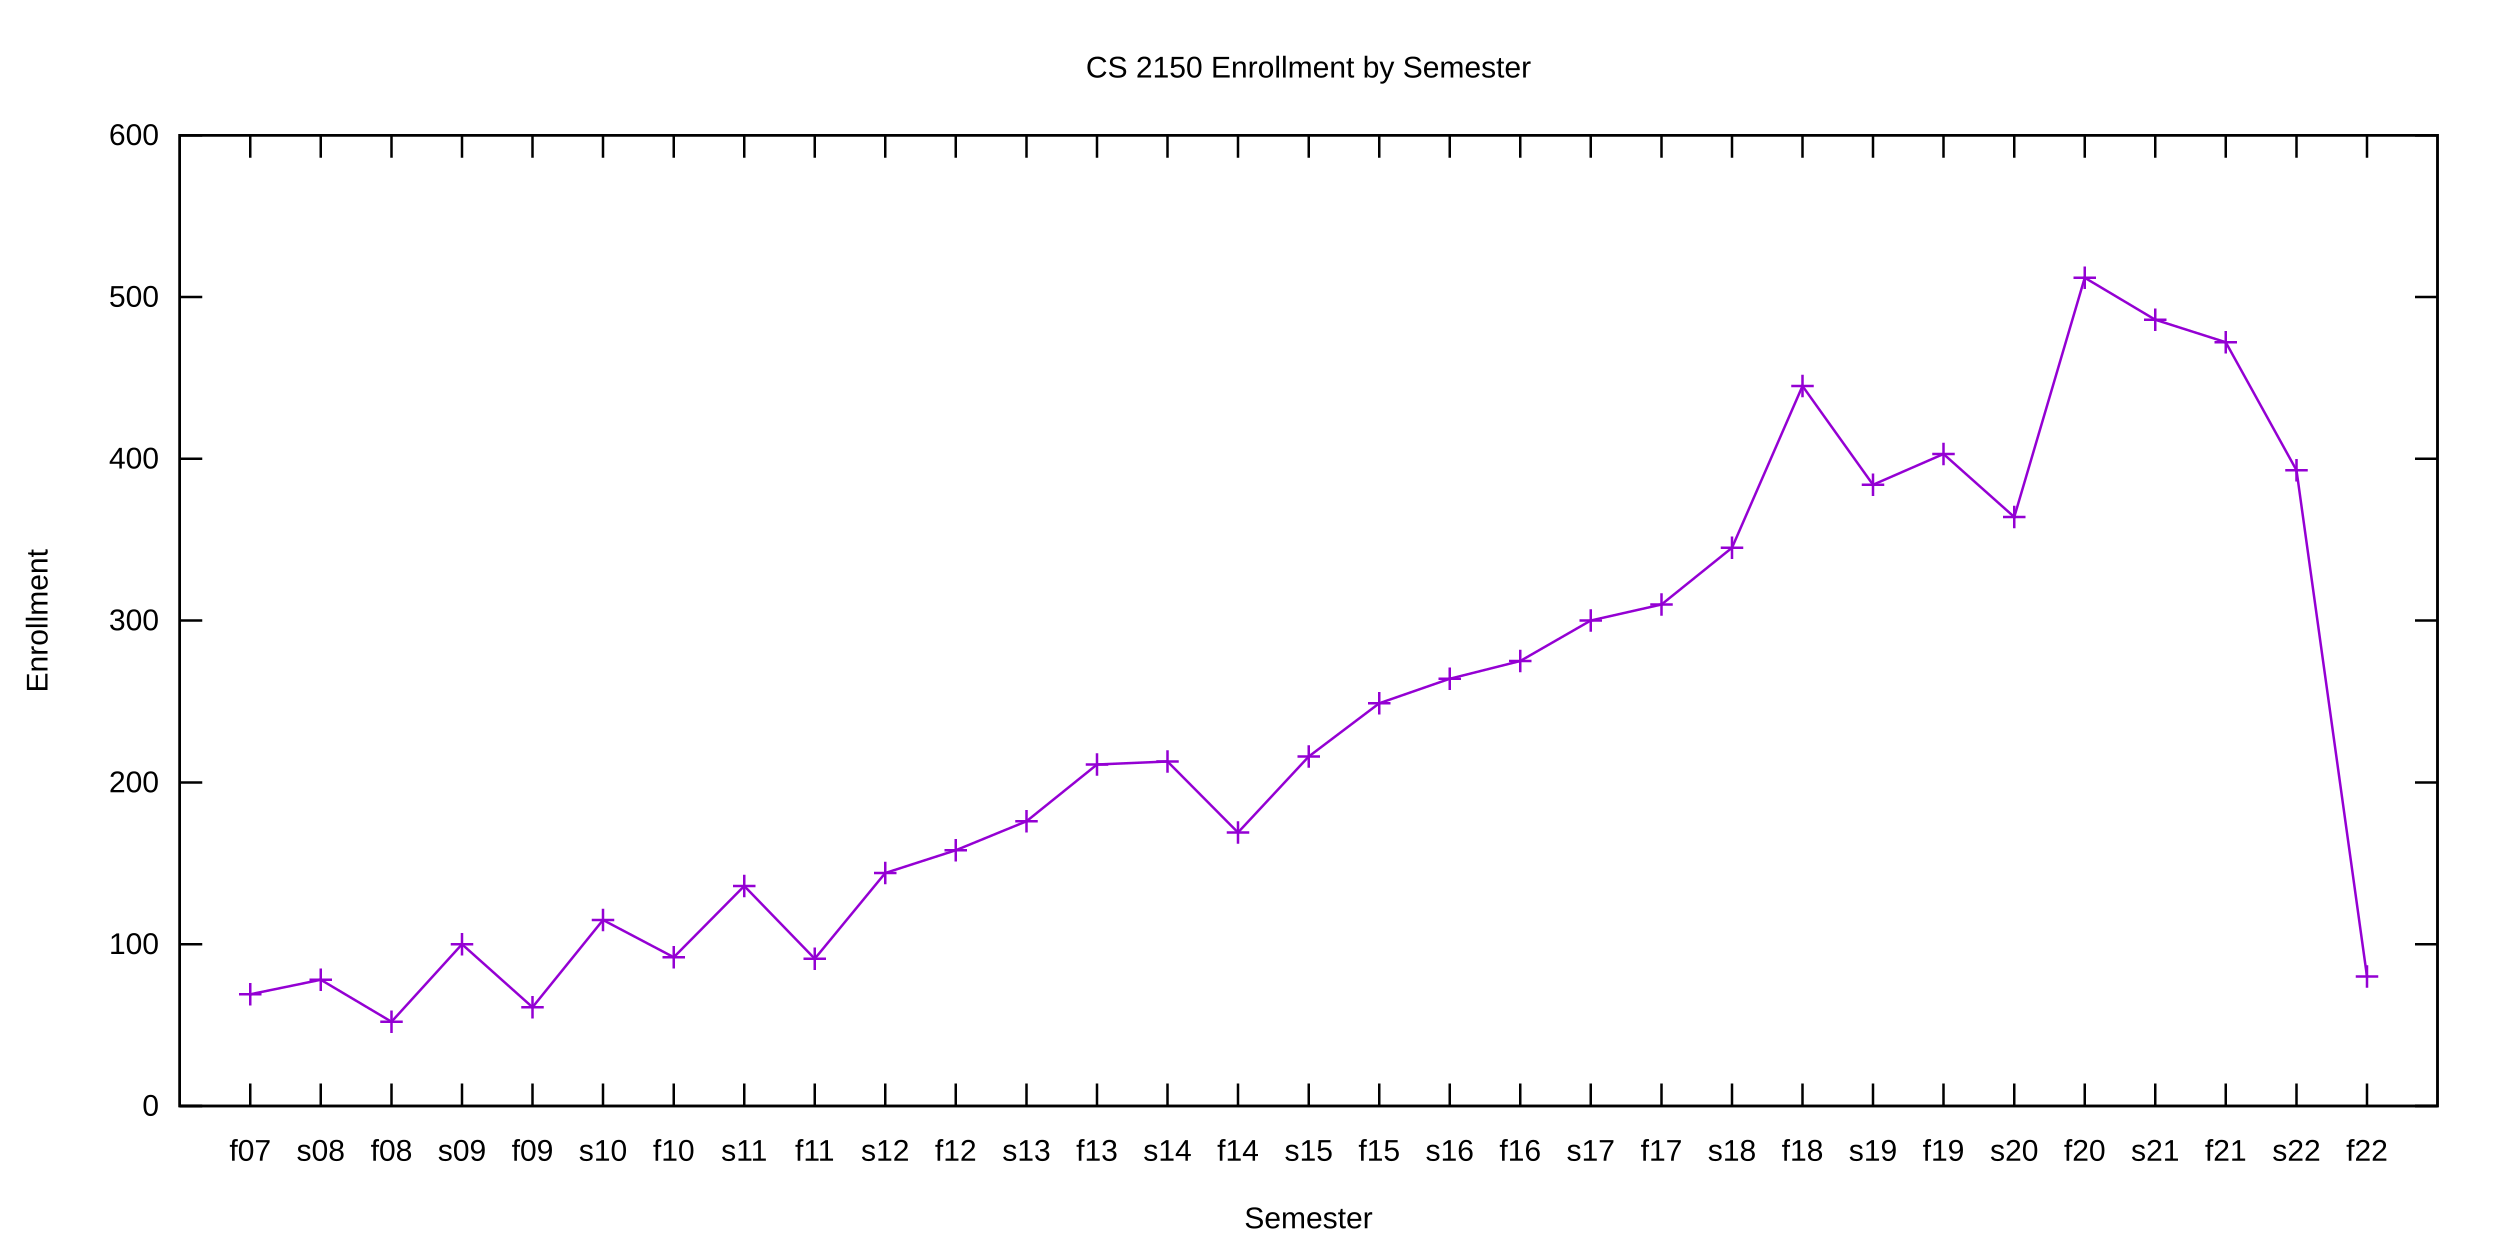
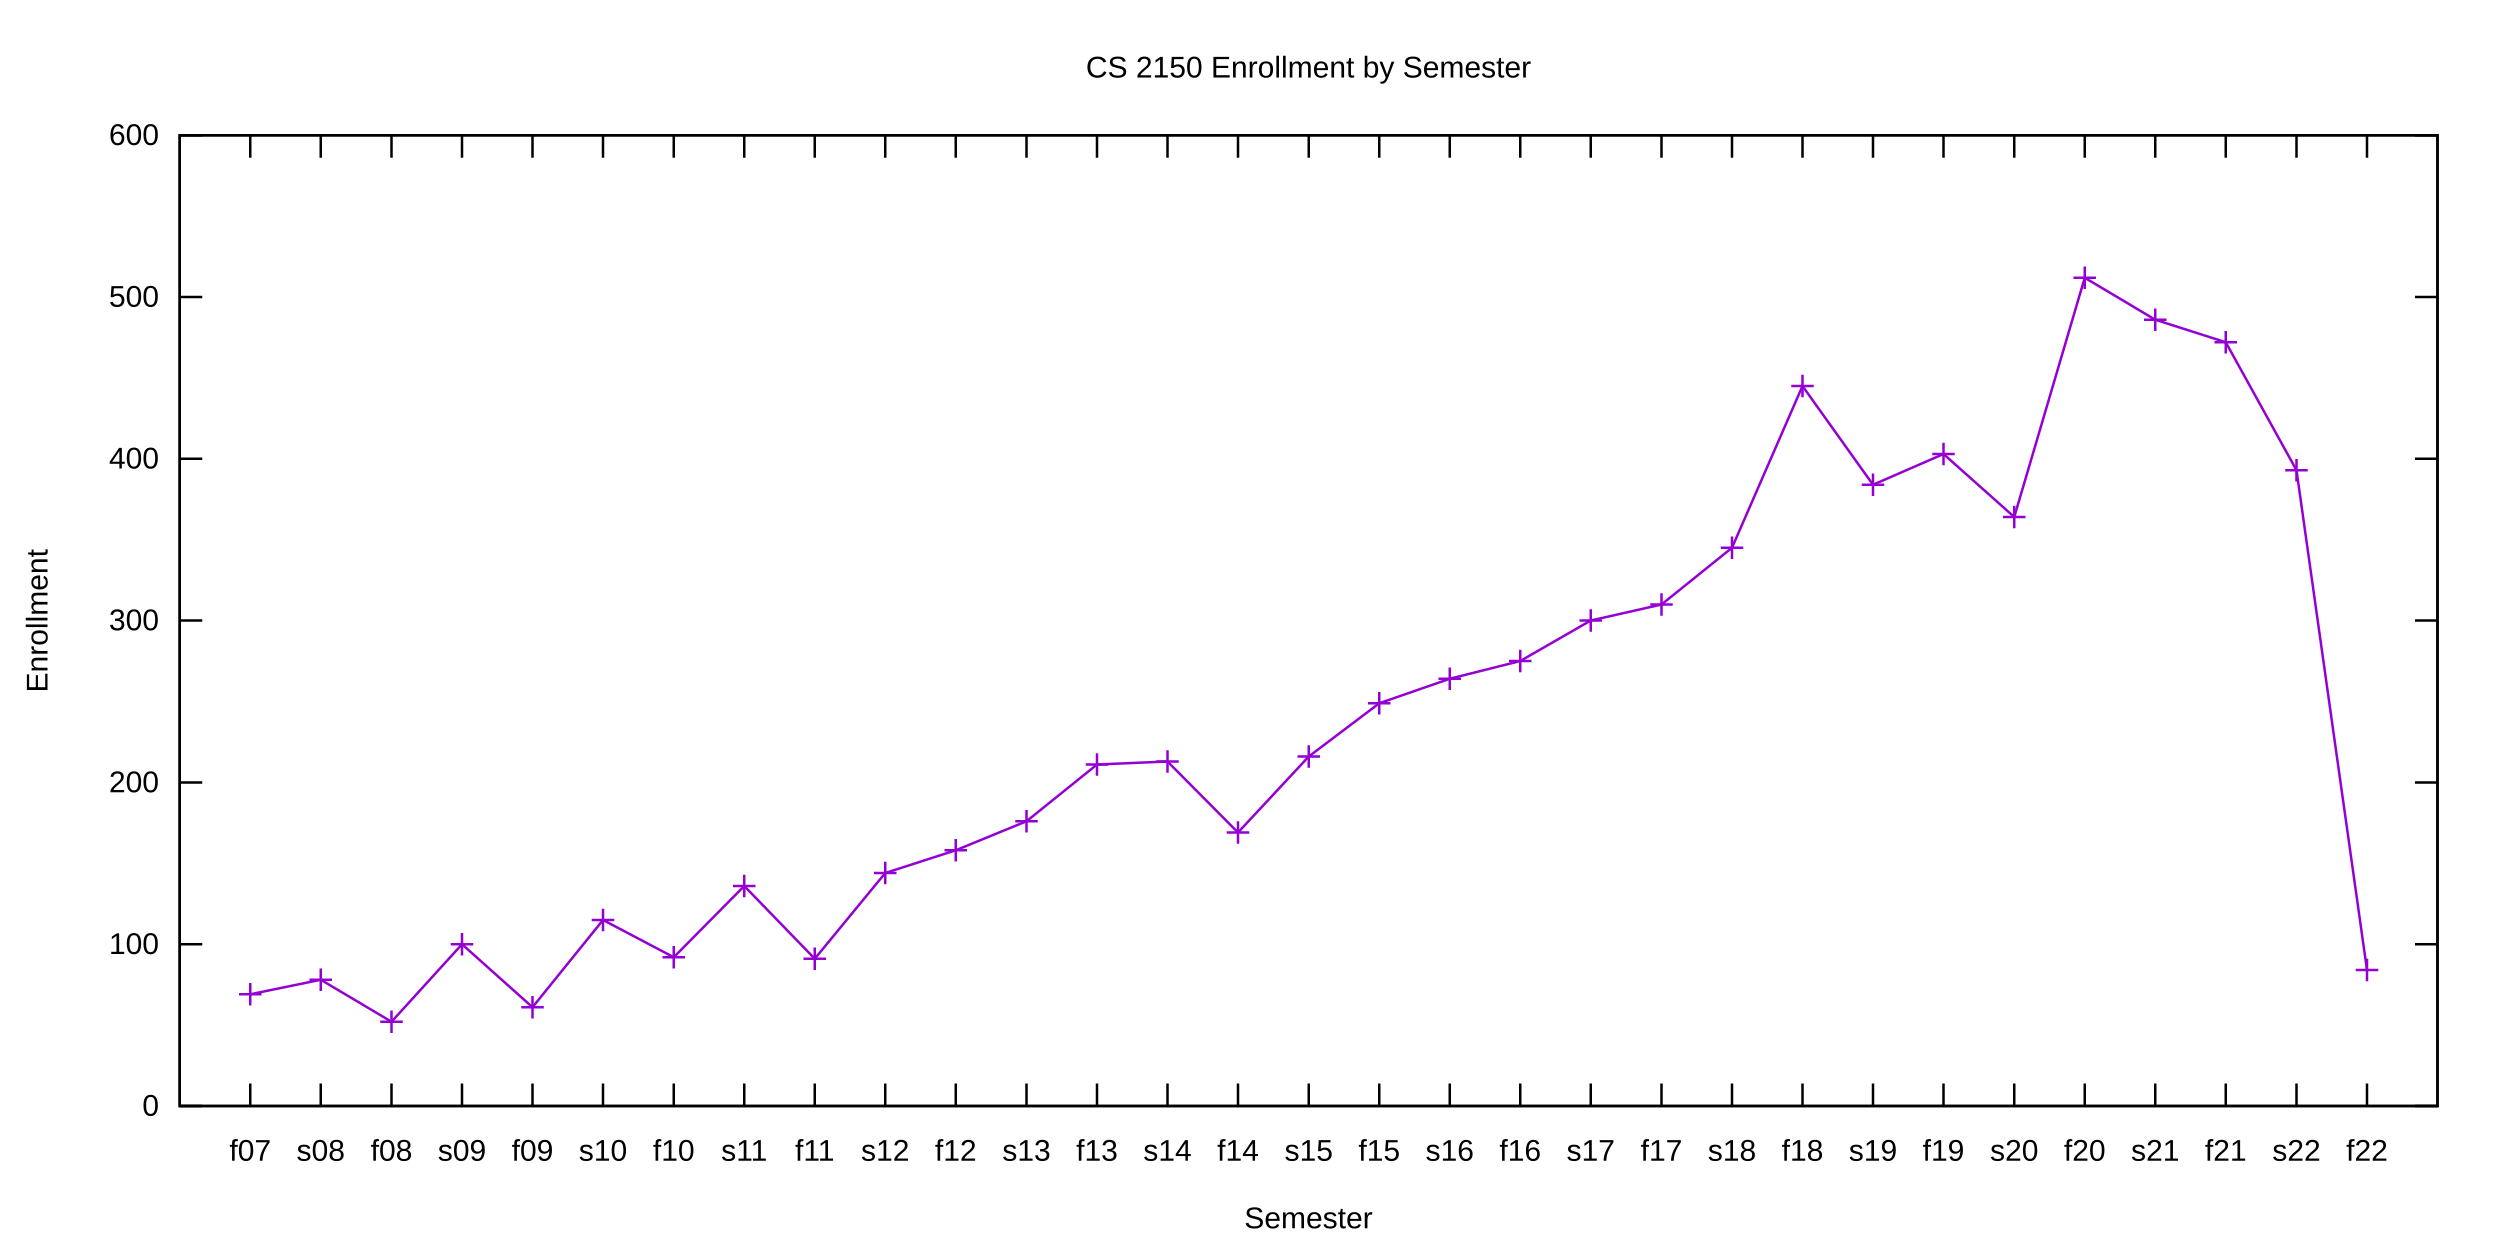
<svg xmlns="http://www.w3.org/2000/svg" xmlns:xlink="http://www.w3.org/1999/xlink" width="1000" height="500" viewBox="0 0 1000 500">
  <g id="gnuplot_canvas">
    <rect x="0" y="0" width="1000" height="500" fill="#ffffff" />
    <defs>
      <circle id="gpDot" r="0.5" stroke-width="0.5" stroke="currentColor" />
      <path id="gpPt0" stroke-width="0.222" stroke="currentColor" d="M-1,0 h2 M0,-1 v2" />
      <path id="gpPt1" stroke-width="0.222" stroke="currentColor" d="M-1,-1 L1,1 M1,-1 L-1,1" />
      <path id="gpPt2" stroke-width="0.222" stroke="currentColor" d="M-1,0 L1,0 M0,-1 L0,1 M-1,-1 L1,1 M-1,1 L1,-1" />
      <rect id="gpPt3" stroke-width="0.222" stroke="currentColor" x="-1" y="-1" width="2" height="2" />
      <rect id="gpPt4" stroke-width="0.222" stroke="currentColor" fill="currentColor" x="-1" y="-1" width="2" height="2" />
      <circle id="gpPt5" stroke-width="0.222" stroke="currentColor" cx="0" cy="0" r="1" />
      <use xlink:href="#gpPt5" id="gpPt6" fill="currentColor" stroke="none" />
      <path id="gpPt7" stroke-width="0.222" stroke="currentColor" d="M0,-1.33 L-1.33,0.67 L1.33,0.67 z" />
      <use xlink:href="#gpPt7" id="gpPt8" fill="currentColor" stroke="none" />
      <use xlink:href="#gpPt7" id="gpPt9" stroke="currentColor" transform="rotate(180)" />
      <use xlink:href="#gpPt9" id="gpPt10" fill="currentColor" stroke="none" />
      <use xlink:href="#gpPt3" id="gpPt11" stroke="currentColor" transform="rotate(45)" />
      <use xlink:href="#gpPt11" id="gpPt12" fill="currentColor" stroke="none" />
      <path id="gpPt13" stroke-width="0.222" stroke="currentColor" d="M0,1.330 L1.265,0.411 L0.782,-1.067 L-0.782,-1.076 L-1.265,0.411 z" />
      <use xlink:href="#gpPt13" id="gpPt14" fill="currentColor" stroke="none" />
      <filter id="textbox" filterUnits="objectBoundingBox" x="0" y="0" height="1" width="1">
        <feFlood flood-color="#FFFFFF" flood-opacity="1" result="bgnd" />
        <feComposite in="SourceGraphic" in2="bgnd" operator="atop" />
      </filter>
      <filter id="greybox" filterUnits="objectBoundingBox" x="0" y="0" height="1" width="1">
        <feFlood flood-color="lightgrey" flood-opacity="1" result="grey" />
        <feComposite in="SourceGraphic" in2="grey" operator="atop" />
      </filter>
    </defs>
    <g fill="none" color="#FFFFFF" stroke="currentColor" stroke-width="1.00" stroke-linecap="butt" stroke-linejoin="miter">
</g>
    <g fill="none" color="black" stroke="currentColor" stroke-width="1.00" stroke-linecap="butt" stroke-linejoin="miter">
      <path stroke="black" d="M71.9,442.4 L80.9,442.4 M975.0,442.4 L966.0,442.4  " />
      <g transform="translate(63.6,446.3)" stroke="none" fill="black" font-family="Arial" font-size="12.00" text-anchor="end">
        <text>
          <tspan font-family="Arial"> 0</tspan>
        </text>
      </g>
    </g>
    <g fill="none" color="black" stroke="currentColor" stroke-width="1.00" stroke-linecap="butt" stroke-linejoin="miter">
      <path stroke="black" d="M71.9,377.7 L80.9,377.7 M975.0,377.7 L966.0,377.7  " />
      <g transform="translate(63.6,381.6)" stroke="none" fill="black" font-family="Arial" font-size="12.00" text-anchor="end">
        <text>
          <tspan font-family="Arial"> 100</tspan>
        </text>
      </g>
    </g>
    <g fill="none" color="black" stroke="currentColor" stroke-width="1.00" stroke-linecap="butt" stroke-linejoin="miter">
      <path stroke="black" d="M71.9,313.0 L80.9,313.0 M975.0,313.0 L966.0,313.0  " />
      <g transform="translate(63.6,316.9)" stroke="none" fill="black" font-family="Arial" font-size="12.00" text-anchor="end">
        <text>
          <tspan font-family="Arial"> 200</tspan>
        </text>
      </g>
    </g>
    <g fill="none" color="black" stroke="currentColor" stroke-width="1.00" stroke-linecap="butt" stroke-linejoin="miter">
      <path stroke="black" d="M71.9,248.2 L80.9,248.2 M975.0,248.2 L966.0,248.2  " />
      <g transform="translate(63.6,252.1)" stroke="none" fill="black" font-family="Arial" font-size="12.00" text-anchor="end">
        <text>
          <tspan font-family="Arial"> 300</tspan>
        </text>
      </g>
    </g>
    <g fill="none" color="black" stroke="currentColor" stroke-width="1.00" stroke-linecap="butt" stroke-linejoin="miter">
      <path stroke="black" d="M71.9,183.5 L80.9,183.5 M975.0,183.5 L966.0,183.5  " />
      <g transform="translate(63.6,187.4)" stroke="none" fill="black" font-family="Arial" font-size="12.00" text-anchor="end">
        <text>
          <tspan font-family="Arial"> 400</tspan>
        </text>
      </g>
    </g>
    <g fill="none" color="black" stroke="currentColor" stroke-width="1.00" stroke-linecap="butt" stroke-linejoin="miter">
      <path stroke="black" d="M71.9,118.8 L80.9,118.8 M975.0,118.8 L966.0,118.8  " />
      <g transform="translate(63.6,122.7)" stroke="none" fill="black" font-family="Arial" font-size="12.00" text-anchor="end">
        <text>
          <tspan font-family="Arial"> 500</tspan>
        </text>
      </g>
    </g>
    <g fill="none" color="black" stroke="currentColor" stroke-width="1.00" stroke-linecap="butt" stroke-linejoin="miter">
      <path stroke="black" d="M71.9,54.1 L80.9,54.1 M975.0,54.1 L966.0,54.1  " />
      <g transform="translate(63.6,58.0)" stroke="none" fill="black" font-family="Arial" font-size="12.00" text-anchor="end">
        <text>
          <tspan font-family="Arial"> 600</tspan>
        </text>
      </g>
    </g>
    <g fill="none" color="black" stroke="currentColor" stroke-width="1.00" stroke-linecap="butt" stroke-linejoin="miter">
      <path stroke="black" d="M100.1,442.4 L100.1,433.4 M100.1,54.1 L100.1,63.1  " />
      <g transform="translate(100.1,464.3)" stroke="none" fill="black" font-family="Arial" font-size="12.00" text-anchor="middle">
        <text>
          <tspan font-family="Arial">f07</tspan>
        </text>
      </g>
    </g>
    <g fill="none" color="black" stroke="currentColor" stroke-width="1.00" stroke-linecap="butt" stroke-linejoin="miter">
      <path stroke="black" d="M128.3,442.4 L128.3,433.4 M128.3,54.1 L128.3,63.1  " />
      <g transform="translate(128.3,464.3)" stroke="none" fill="black" font-family="Arial" font-size="12.00" text-anchor="middle">
        <text>
          <tspan font-family="Arial">s08</tspan>
        </text>
      </g>
    </g>
    <g fill="none" color="black" stroke="currentColor" stroke-width="1.00" stroke-linecap="butt" stroke-linejoin="miter">
      <path stroke="black" d="M156.6,442.4 L156.6,433.4 M156.6,54.1 L156.6,63.1  " />
      <g transform="translate(156.6,464.3)" stroke="none" fill="black" font-family="Arial" font-size="12.00" text-anchor="middle">
        <text>
          <tspan font-family="Arial">f08</tspan>
        </text>
      </g>
    </g>
    <g fill="none" color="black" stroke="currentColor" stroke-width="1.00" stroke-linecap="butt" stroke-linejoin="miter">
      <path stroke="black" d="M184.8,442.4 L184.8,433.4 M184.8,54.1 L184.8,63.1  " />
      <g transform="translate(184.8,464.3)" stroke="none" fill="black" font-family="Arial" font-size="12.00" text-anchor="middle">
        <text>
          <tspan font-family="Arial">s09</tspan>
        </text>
      </g>
    </g>
    <g fill="none" color="black" stroke="currentColor" stroke-width="1.00" stroke-linecap="butt" stroke-linejoin="miter">
      <path stroke="black" d="M213.0,442.4 L213.0,433.4 M213.0,54.1 L213.0,63.1  " />
      <g transform="translate(213.0,464.3)" stroke="none" fill="black" font-family="Arial" font-size="12.00" text-anchor="middle">
        <text>
          <tspan font-family="Arial">f09</tspan>
        </text>
      </g>
    </g>
    <g fill="none" color="black" stroke="currentColor" stroke-width="1.00" stroke-linecap="butt" stroke-linejoin="miter">
      <path stroke="black" d="M241.2,442.4 L241.2,433.4 M241.2,54.1 L241.2,63.1  " />
      <g transform="translate(241.2,464.3)" stroke="none" fill="black" font-family="Arial" font-size="12.00" text-anchor="middle">
        <text>
          <tspan font-family="Arial">s10</tspan>
        </text>
      </g>
    </g>
    <g fill="none" color="black" stroke="currentColor" stroke-width="1.00" stroke-linecap="butt" stroke-linejoin="miter">
      <path stroke="black" d="M269.5,442.4 L269.5,433.4 M269.5,54.1 L269.5,63.1  " />
      <g transform="translate(269.5,464.3)" stroke="none" fill="black" font-family="Arial" font-size="12.00" text-anchor="middle">
        <text>
          <tspan font-family="Arial">f10</tspan>
        </text>
      </g>
    </g>
    <g fill="none" color="black" stroke="currentColor" stroke-width="1.00" stroke-linecap="butt" stroke-linejoin="miter">
      <path stroke="black" d="M297.7,442.4 L297.7,433.4 M297.7,54.1 L297.7,63.1  " />
      <g transform="translate(297.7,464.3)" stroke="none" fill="black" font-family="Arial" font-size="12.00" text-anchor="middle">
        <text>
          <tspan font-family="Arial">s11</tspan>
        </text>
      </g>
    </g>
    <g fill="none" color="black" stroke="currentColor" stroke-width="1.00" stroke-linecap="butt" stroke-linejoin="miter">
      <path stroke="black" d="M325.9,442.4 L325.9,433.4 M325.9,54.1 L325.9,63.1  " />
      <g transform="translate(325.9,464.3)" stroke="none" fill="black" font-family="Arial" font-size="12.00" text-anchor="middle">
        <text>
          <tspan font-family="Arial">f11</tspan>
        </text>
      </g>
    </g>
    <g fill="none" color="black" stroke="currentColor" stroke-width="1.00" stroke-linecap="butt" stroke-linejoin="miter">
      <path stroke="black" d="M354.1,442.4 L354.1,433.4 M354.1,54.1 L354.1,63.1  " />
      <g transform="translate(354.1,464.3)" stroke="none" fill="black" font-family="Arial" font-size="12.00" text-anchor="middle">
        <text>
          <tspan font-family="Arial">s12</tspan>
        </text>
      </g>
    </g>
    <g fill="none" color="black" stroke="currentColor" stroke-width="1.00" stroke-linecap="butt" stroke-linejoin="miter">
      <path stroke="black" d="M382.3,442.4 L382.3,433.4 M382.3,54.1 L382.3,63.1  " />
      <g transform="translate(382.3,464.3)" stroke="none" fill="black" font-family="Arial" font-size="12.00" text-anchor="middle">
        <text>
          <tspan font-family="Arial">f12</tspan>
        </text>
      </g>
    </g>
    <g fill="none" color="black" stroke="currentColor" stroke-width="1.00" stroke-linecap="butt" stroke-linejoin="miter">
      <path stroke="black" d="M410.6,442.4 L410.6,433.4 M410.6,54.1 L410.6,63.1  " />
      <g transform="translate(410.6,464.3)" stroke="none" fill="black" font-family="Arial" font-size="12.00" text-anchor="middle">
        <text>
          <tspan font-family="Arial">s13</tspan>
        </text>
      </g>
    </g>
    <g fill="none" color="black" stroke="currentColor" stroke-width="1.00" stroke-linecap="butt" stroke-linejoin="miter">
      <path stroke="black" d="M438.8,442.4 L438.8,433.4 M438.8,54.1 L438.8,63.1  " />
      <g transform="translate(438.8,464.3)" stroke="none" fill="black" font-family="Arial" font-size="12.00" text-anchor="middle">
        <text>
          <tspan font-family="Arial">f13</tspan>
        </text>
      </g>
    </g>
    <g fill="none" color="black" stroke="currentColor" stroke-width="1.00" stroke-linecap="butt" stroke-linejoin="miter">
      <path stroke="black" d="M467.0,442.4 L467.0,433.4 M467.0,54.1 L467.0,63.1  " />
      <g transform="translate(467.0,464.3)" stroke="none" fill="black" font-family="Arial" font-size="12.00" text-anchor="middle">
        <text>
          <tspan font-family="Arial">s14</tspan>
        </text>
      </g>
    </g>
    <g fill="none" color="black" stroke="currentColor" stroke-width="1.00" stroke-linecap="butt" stroke-linejoin="miter">
      <path stroke="black" d="M495.2,442.4 L495.2,433.4 M495.2,54.1 L495.2,63.1  " />
      <g transform="translate(495.2,464.3)" stroke="none" fill="black" font-family="Arial" font-size="12.00" text-anchor="middle">
        <text>
          <tspan font-family="Arial">f14</tspan>
        </text>
      </g>
    </g>
    <g fill="none" color="black" stroke="currentColor" stroke-width="1.00" stroke-linecap="butt" stroke-linejoin="miter">
      <path stroke="black" d="M523.5,442.4 L523.5,433.4 M523.5,54.1 L523.5,63.1  " />
      <g transform="translate(523.5,464.3)" stroke="none" fill="black" font-family="Arial" font-size="12.00" text-anchor="middle">
        <text>
          <tspan font-family="Arial">s15</tspan>
        </text>
      </g>
    </g>
    <g fill="none" color="black" stroke="currentColor" stroke-width="1.00" stroke-linecap="butt" stroke-linejoin="miter">
      <path stroke="black" d="M551.7,442.4 L551.7,433.4 M551.7,54.1 L551.7,63.1  " />
      <g transform="translate(551.7,464.3)" stroke="none" fill="black" font-family="Arial" font-size="12.00" text-anchor="middle">
        <text>
          <tspan font-family="Arial">f15</tspan>
        </text>
      </g>
    </g>
    <g fill="none" color="black" stroke="currentColor" stroke-width="1.00" stroke-linecap="butt" stroke-linejoin="miter">
      <path stroke="black" d="M579.9,442.4 L579.9,433.4 M579.9,54.1 L579.9,63.1  " />
      <g transform="translate(579.9,464.3)" stroke="none" fill="black" font-family="Arial" font-size="12.00" text-anchor="middle">
        <text>
          <tspan font-family="Arial">s16</tspan>
        </text>
      </g>
    </g>
    <g fill="none" color="black" stroke="currentColor" stroke-width="1.00" stroke-linecap="butt" stroke-linejoin="miter">
      <path stroke="black" d="M608.1,442.4 L608.1,433.4 M608.1,54.1 L608.1,63.1  " />
      <g transform="translate(608.1,464.3)" stroke="none" fill="black" font-family="Arial" font-size="12.00" text-anchor="middle">
        <text>
          <tspan font-family="Arial">f16</tspan>
        </text>
      </g>
    </g>
    <g fill="none" color="black" stroke="currentColor" stroke-width="1.00" stroke-linecap="butt" stroke-linejoin="miter">
      <path stroke="black" d="M636.3,442.4 L636.3,433.4 M636.3,54.1 L636.3,63.1  " />
      <g transform="translate(636.3,464.3)" stroke="none" fill="black" font-family="Arial" font-size="12.00" text-anchor="middle">
        <text>
          <tspan font-family="Arial">s17</tspan>
        </text>
      </g>
    </g>
    <g fill="none" color="black" stroke="currentColor" stroke-width="1.00" stroke-linecap="butt" stroke-linejoin="miter">
      <path stroke="black" d="M664.6,442.4 L664.6,433.4 M664.6,54.1 L664.6,63.1  " />
      <g transform="translate(664.6,464.3)" stroke="none" fill="black" font-family="Arial" font-size="12.00" text-anchor="middle">
        <text>
          <tspan font-family="Arial">f17</tspan>
        </text>
      </g>
    </g>
    <g fill="none" color="black" stroke="currentColor" stroke-width="1.00" stroke-linecap="butt" stroke-linejoin="miter">
      <path stroke="black" d="M692.8,442.4 L692.8,433.4 M692.8,54.1 L692.8,63.1  " />
      <g transform="translate(692.8,464.3)" stroke="none" fill="black" font-family="Arial" font-size="12.00" text-anchor="middle">
        <text>
          <tspan font-family="Arial">s18</tspan>
        </text>
      </g>
    </g>
    <g fill="none" color="black" stroke="currentColor" stroke-width="1.00" stroke-linecap="butt" stroke-linejoin="miter">
      <path stroke="black" d="M721.0,442.4 L721.0,433.4 M721.0,54.1 L721.0,63.1  " />
      <g transform="translate(721.0,464.3)" stroke="none" fill="black" font-family="Arial" font-size="12.00" text-anchor="middle">
        <text>
          <tspan font-family="Arial">f18</tspan>
        </text>
      </g>
    </g>
    <g fill="none" color="black" stroke="currentColor" stroke-width="1.00" stroke-linecap="butt" stroke-linejoin="miter">
      <path stroke="black" d="M749.2,442.4 L749.2,433.4 M749.2,54.1 L749.2,63.1  " />
      <g transform="translate(749.2,464.3)" stroke="none" fill="black" font-family="Arial" font-size="12.00" text-anchor="middle">
        <text>
          <tspan font-family="Arial">s19</tspan>
        </text>
      </g>
    </g>
    <g fill="none" color="black" stroke="currentColor" stroke-width="1.00" stroke-linecap="butt" stroke-linejoin="miter">
      <path stroke="black" d="M777.4,442.4 L777.4,433.4 M777.4,54.1 L777.4,63.1  " />
      <g transform="translate(777.4,464.3)" stroke="none" fill="black" font-family="Arial" font-size="12.00" text-anchor="middle">
        <text>
          <tspan font-family="Arial">f19</tspan>
        </text>
      </g>
    </g>
    <g fill="none" color="black" stroke="currentColor" stroke-width="1.00" stroke-linecap="butt" stroke-linejoin="miter">
      <path stroke="black" d="M805.7,442.4 L805.7,433.4 M805.7,54.1 L805.7,63.1  " />
      <g transform="translate(805.7,464.3)" stroke="none" fill="black" font-family="Arial" font-size="12.00" text-anchor="middle">
        <text>
          <tspan font-family="Arial">s20</tspan>
        </text>
      </g>
    </g>
    <g fill="none" color="black" stroke="currentColor" stroke-width="1.00" stroke-linecap="butt" stroke-linejoin="miter">
      <path stroke="black" d="M833.9,442.4 L833.9,433.4 M833.9,54.1 L833.9,63.1  " />
      <g transform="translate(833.9,464.3)" stroke="none" fill="black" font-family="Arial" font-size="12.00" text-anchor="middle">
        <text>
          <tspan font-family="Arial">f20</tspan>
        </text>
      </g>
    </g>
    <g fill="none" color="black" stroke="currentColor" stroke-width="1.00" stroke-linecap="butt" stroke-linejoin="miter">
      <path stroke="black" d="M862.1,442.4 L862.1,433.4 M862.1,54.1 L862.1,63.1  " />
      <g transform="translate(862.1,464.3)" stroke="none" fill="black" font-family="Arial" font-size="12.00" text-anchor="middle">
        <text>
          <tspan font-family="Arial">s21</tspan>
        </text>
      </g>
    </g>
    <g fill="none" color="black" stroke="currentColor" stroke-width="1.00" stroke-linecap="butt" stroke-linejoin="miter">
      <path stroke="black" d="M890.3,442.4 L890.3,433.4 M890.3,54.1 L890.3,63.1  " />
      <g transform="translate(890.3,464.3)" stroke="none" fill="black" font-family="Arial" font-size="12.00" text-anchor="middle">
        <text>
          <tspan font-family="Arial">f21</tspan>
        </text>
      </g>
    </g>
    <g fill="none" color="black" stroke="currentColor" stroke-width="1.00" stroke-linecap="butt" stroke-linejoin="miter">
      <path stroke="black" d="M918.6,442.4 L918.6,433.4 M918.6,54.1 L918.6,63.1  " />
      <g transform="translate(918.6,464.3)" stroke="none" fill="black" font-family="Arial" font-size="12.00" text-anchor="middle">
        <text>
          <tspan font-family="Arial">s22</tspan>
        </text>
      </g>
    </g>
    <g fill="none" color="black" stroke="currentColor" stroke-width="1.00" stroke-linecap="butt" stroke-linejoin="miter">
      <path stroke="black" d="M946.8,442.4 L946.8,433.4 M946.8,54.1 L946.8,63.1  " />
      <g transform="translate(946.8,464.3)" stroke="none" fill="black" font-family="Arial" font-size="12.00" text-anchor="middle">
        <text>
          <tspan font-family="Arial">f22</tspan>
        </text>
      </g>
    </g>
    <g fill="none" color="black" stroke="currentColor" stroke-width="1.00" stroke-linecap="butt" stroke-linejoin="miter">
</g>
    <g fill="none" color="black" stroke="currentColor" stroke-width="1.00" stroke-linecap="butt" stroke-linejoin="miter">
      <path stroke="black" d="M71.9,54.1 L71.9,442.4 L975.0,442.4 L975.0,54.1 L71.9,54.1 Z  " />
    </g>
    <g fill="none" color="black" stroke="currentColor" stroke-width="1.00" stroke-linecap="butt" stroke-linejoin="miter">
      <g transform="translate(19.0,248.3) rotate(270)" stroke="none" fill="black" font-family="Arial" font-size="12.00" text-anchor="middle">
        <text>
          <tspan font-family="Arial">Enrollment</tspan>
        </text>
      </g>
    </g>
    <g fill="none" color="black" stroke="currentColor" stroke-width="1.00" stroke-linecap="butt" stroke-linejoin="miter">
      <g transform="translate(523.4,491.3)" stroke="none" fill="black" font-family="Arial" font-size="12.00" text-anchor="middle">
        <text>
          <tspan font-family="Arial">Semester</tspan>
        </text>
      </g>
    </g>
    <g fill="none" color="black" stroke="currentColor" stroke-width="1.00" stroke-linecap="butt" stroke-linejoin="miter">
      <g transform="translate(523.4,31.0)" stroke="none" fill="black" font-family="Arial" font-size="12.00" text-anchor="middle">
        <text>
          <tspan font-family="Arial">CS 2150 Enrollment by Semester</tspan>
        </text>
      </g>
    </g>
    <g fill="none" color="black" stroke="currentColor" stroke-width="1.00" stroke-linecap="butt" stroke-linejoin="miter">
</g>
    <g id="gnuplot_plot_1">
      <g fill="none" color="black" stroke="currentColor" stroke-width="1.00" stroke-linecap="butt" stroke-linejoin="miter">
-         <path stroke="rgb(148,   0, 211)" d="M100.1,397.7 L128.3,391.9 L156.6,408.7 L184.8,377.7 L213.0,402.9 L241.2,368.0 L269.5,382.9 L297.7,354.4   L325.9,383.5 L354.1,349.2 L382.3,340.1 L410.6,328.5 L438.8,305.8 L467.0,304.6 L495.2,333.0 L523.5,302.6   L551.7,281.3 L579.9,271.5 L608.1,264.4 L636.3,248.2 L664.6,241.8 L692.8,219.1 L721.0,154.4 L749.2,193.9   L777.4,181.6 L805.7,206.8 L833.9,111.1 L862.1,127.9 L890.3,136.9 L918.6,188.1 L946.8,390.6  " />
+         <path stroke="rgb(148,   0, 211)" d="M100.1,397.7 L128.3,391.9 L156.6,408.7 L184.8,377.7 L213.0,402.9 L241.2,368.0 L269.5,382.9 L297.7,354.4   L325.9,383.5 L354.1,349.2 L382.3,340.1 L410.6,328.5 L438.8,305.8 L467.0,304.6 L495.2,333.0 L523.5,302.6   L551.7,281.3 L579.9,271.5 L608.1,264.4 L636.3,248.2 L664.6,241.8 L692.8,219.1 L721.0,154.4 L749.2,193.9   L777.4,181.6 L805.7,206.8 L833.9,111.1 L862.1,127.9 L890.3,136.9 L918.6,188.1 L946.8,388.0  " />
        <use xlink:href="#gpPt0" transform="translate(100.1,397.7) scale(4.50)" color="rgb(148,   0, 211)" />
        <use xlink:href="#gpPt0" transform="translate(128.3,391.9) scale(4.50)" color="rgb(148,   0, 211)" />
        <use xlink:href="#gpPt0" transform="translate(156.6,408.7) scale(4.50)" color="rgb(148,   0, 211)" />
        <use xlink:href="#gpPt0" transform="translate(184.8,377.7) scale(4.50)" color="rgb(148,   0, 211)" />
        <use xlink:href="#gpPt0" transform="translate(213.0,402.9) scale(4.50)" color="rgb(148,   0, 211)" />
        <use xlink:href="#gpPt0" transform="translate(241.2,368.0) scale(4.50)" color="rgb(148,   0, 211)" />
        <use xlink:href="#gpPt0" transform="translate(269.5,382.9) scale(4.50)" color="rgb(148,   0, 211)" />
        <use xlink:href="#gpPt0" transform="translate(297.7,354.4) scale(4.50)" color="rgb(148,   0, 211)" />
        <use xlink:href="#gpPt0" transform="translate(325.9,383.5) scale(4.50)" color="rgb(148,   0, 211)" />
        <use xlink:href="#gpPt0" transform="translate(354.1,349.2) scale(4.50)" color="rgb(148,   0, 211)" />
        <use xlink:href="#gpPt0" transform="translate(382.3,340.1) scale(4.50)" color="rgb(148,   0, 211)" />
        <use xlink:href="#gpPt0" transform="translate(410.6,328.5) scale(4.50)" color="rgb(148,   0, 211)" />
        <use xlink:href="#gpPt0" transform="translate(438.8,305.8) scale(4.50)" color="rgb(148,   0, 211)" />
        <use xlink:href="#gpPt0" transform="translate(467.0,304.6) scale(4.50)" color="rgb(148,   0, 211)" />
        <use xlink:href="#gpPt0" transform="translate(495.2,333.0) scale(4.50)" color="rgb(148,   0, 211)" />
        <use xlink:href="#gpPt0" transform="translate(523.5,302.6) scale(4.50)" color="rgb(148,   0, 211)" />
        <use xlink:href="#gpPt0" transform="translate(551.7,281.3) scale(4.50)" color="rgb(148,   0, 211)" />
        <use xlink:href="#gpPt0" transform="translate(579.9,271.5) scale(4.50)" color="rgb(148,   0, 211)" />
        <use xlink:href="#gpPt0" transform="translate(608.1,264.4) scale(4.50)" color="rgb(148,   0, 211)" />
        <use xlink:href="#gpPt0" transform="translate(636.3,248.2) scale(4.50)" color="rgb(148,   0, 211)" />
        <use xlink:href="#gpPt0" transform="translate(664.6,241.8) scale(4.50)" color="rgb(148,   0, 211)" />
        <use xlink:href="#gpPt0" transform="translate(692.8,219.1) scale(4.50)" color="rgb(148,   0, 211)" />
        <use xlink:href="#gpPt0" transform="translate(721.0,154.4) scale(4.50)" color="rgb(148,   0, 211)" />
        <use xlink:href="#gpPt0" transform="translate(749.2,193.9) scale(4.50)" color="rgb(148,   0, 211)" />
        <use xlink:href="#gpPt0" transform="translate(777.4,181.6) scale(4.50)" color="rgb(148,   0, 211)" />
        <use xlink:href="#gpPt0" transform="translate(805.7,206.8) scale(4.50)" color="rgb(148,   0, 211)" />
        <use xlink:href="#gpPt0" transform="translate(833.9,111.1) scale(4.50)" color="rgb(148,   0, 211)" />
        <use xlink:href="#gpPt0" transform="translate(862.1,127.9) scale(4.50)" color="rgb(148,   0, 211)" />
        <use xlink:href="#gpPt0" transform="translate(890.3,136.9) scale(4.50)" color="rgb(148,   0, 211)" />
        <use xlink:href="#gpPt0" transform="translate(918.6,188.1) scale(4.50)" color="rgb(148,   0, 211)" />
-         <use xlink:href="#gpPt0" transform="translate(946.8,390.6) scale(4.50)" color="rgb(148,   0, 211)" />
+         <use xlink:href="#gpPt0" transform="translate(946.8,388.0) scale(4.50)" color="rgb(148,   0, 211)" />
      </g>
    </g>
    <g fill="none" color="#FFFFFF" stroke="rgb(148,   0, 211)" stroke-width="2.00" stroke-linecap="butt" stroke-linejoin="miter">
</g>
    <g fill="none" color="black" stroke="currentColor" stroke-width="2.00" stroke-linecap="butt" stroke-linejoin="miter">
</g>
    <g fill="none" color="black" stroke="black" stroke-width="1.00" stroke-linecap="butt" stroke-linejoin="miter">
</g>
    <g fill="none" color="black" stroke="currentColor" stroke-width="1.00" stroke-linecap="butt" stroke-linejoin="miter">
      <path stroke="black" d="M71.9,54.1 L71.9,442.4 L975.0,442.4 L975.0,54.1 L71.9,54.1 Z  " />
    </g>
    <g fill="none" color="black" stroke="currentColor" stroke-width="1.00" stroke-linecap="butt" stroke-linejoin="miter">
</g>
  </g>
</svg>
